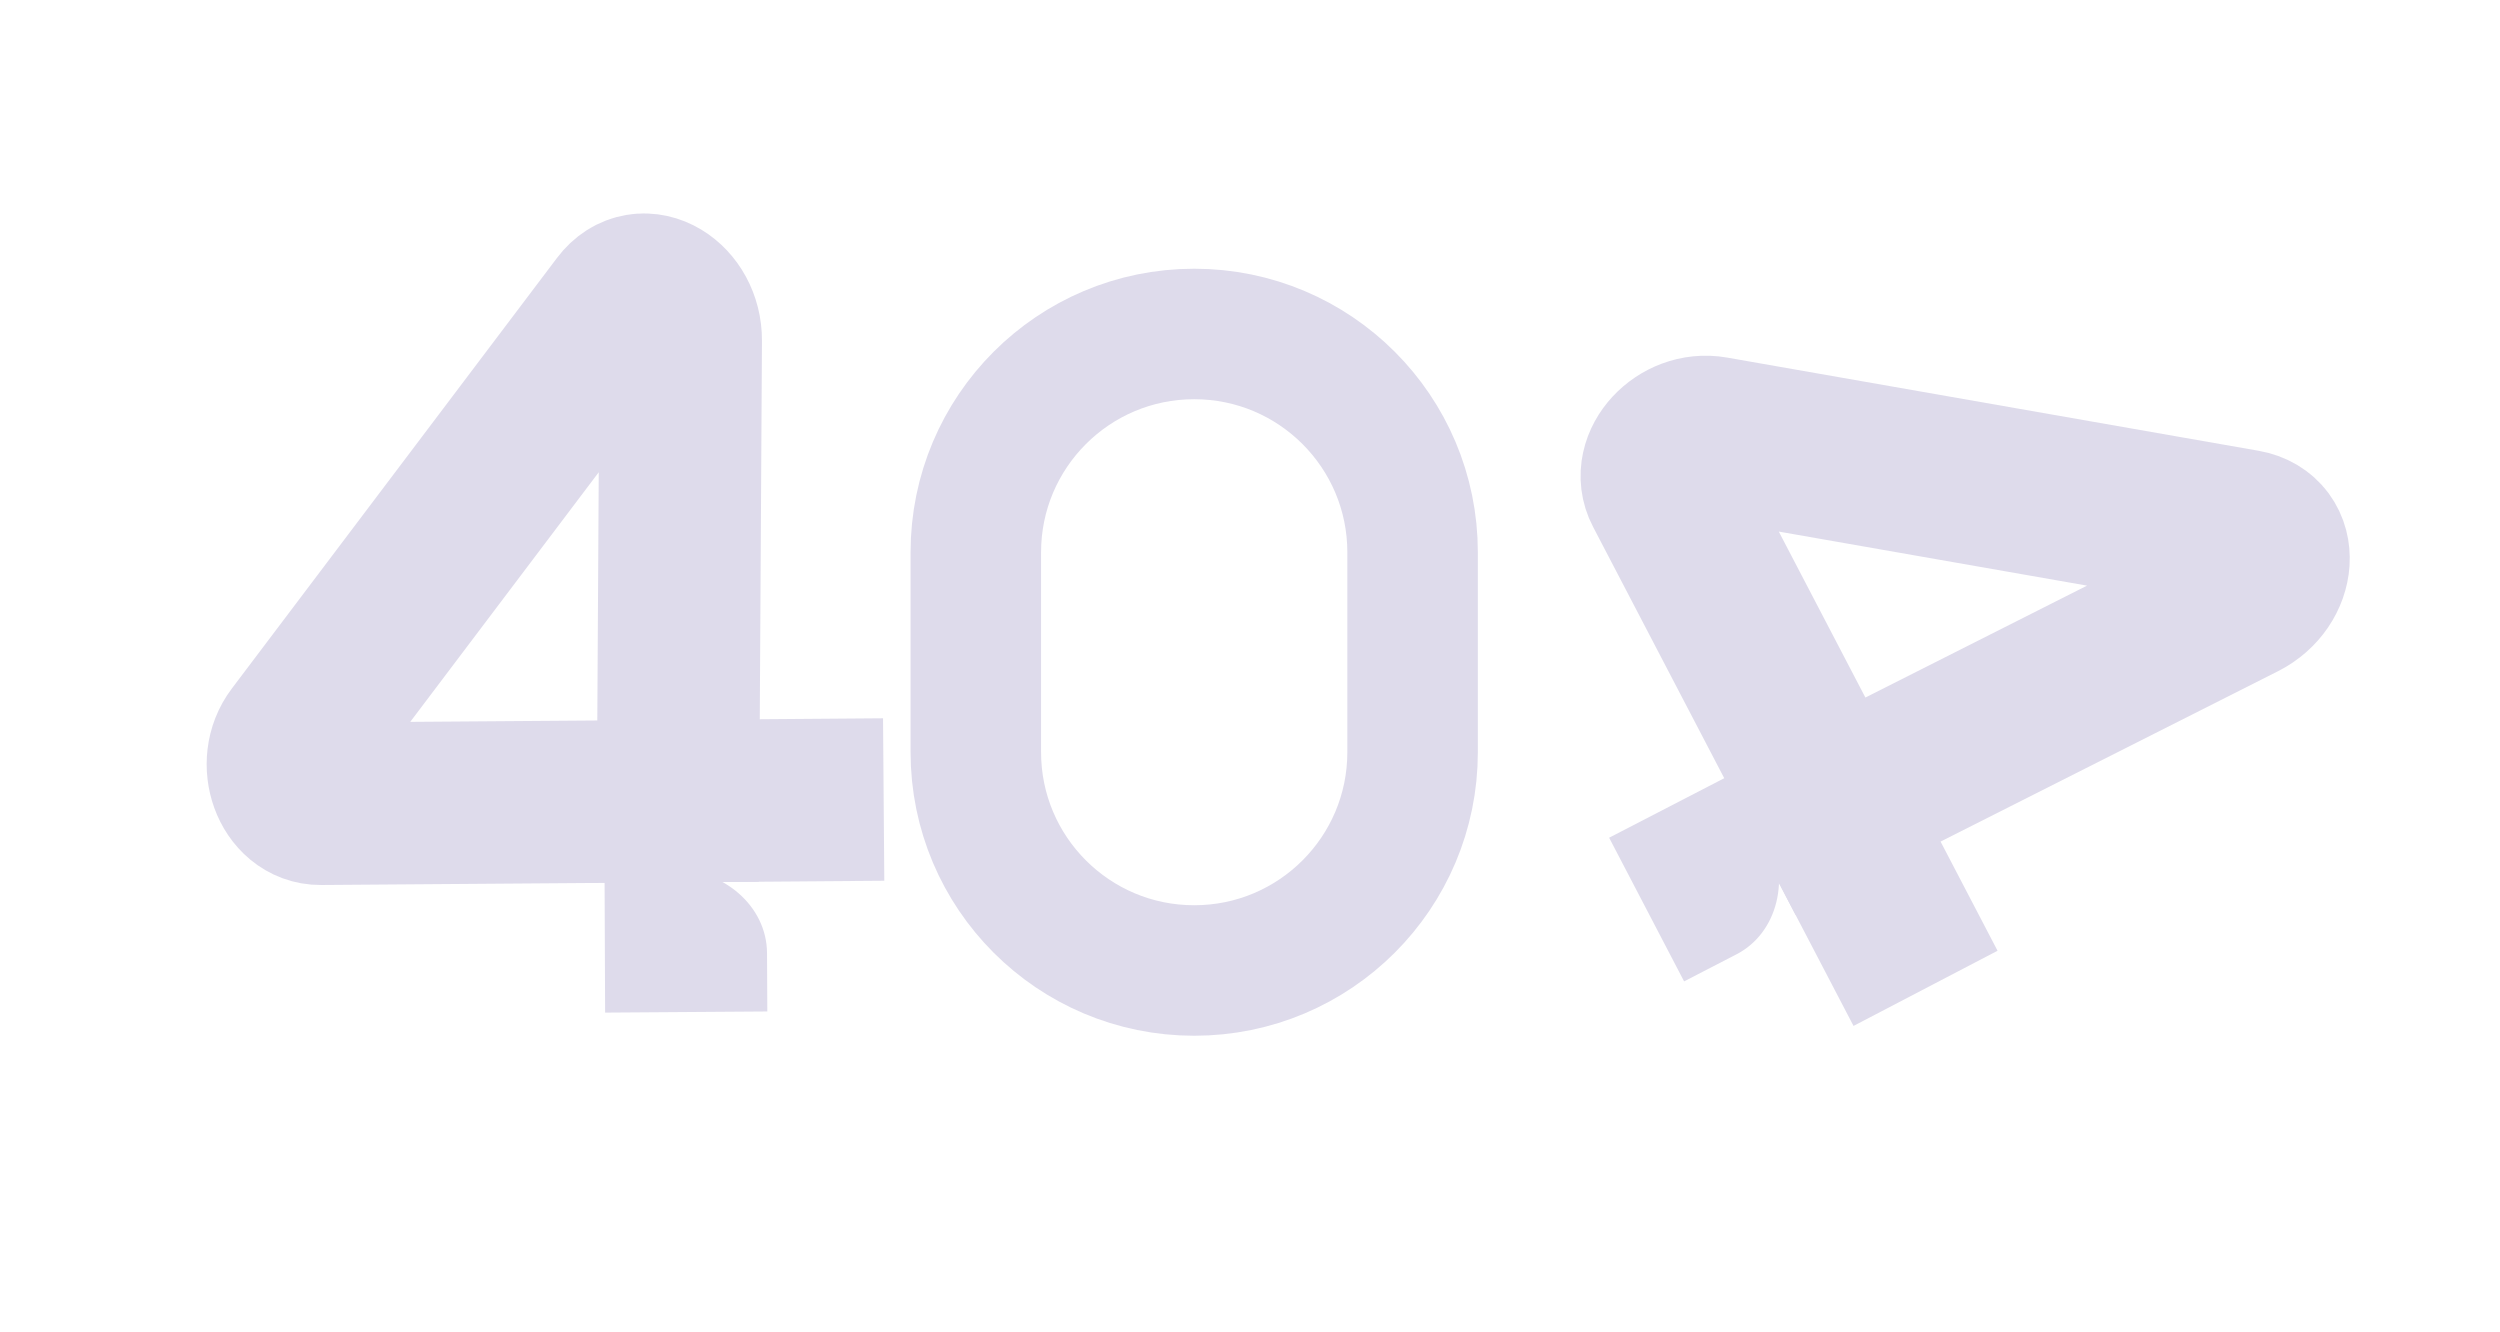
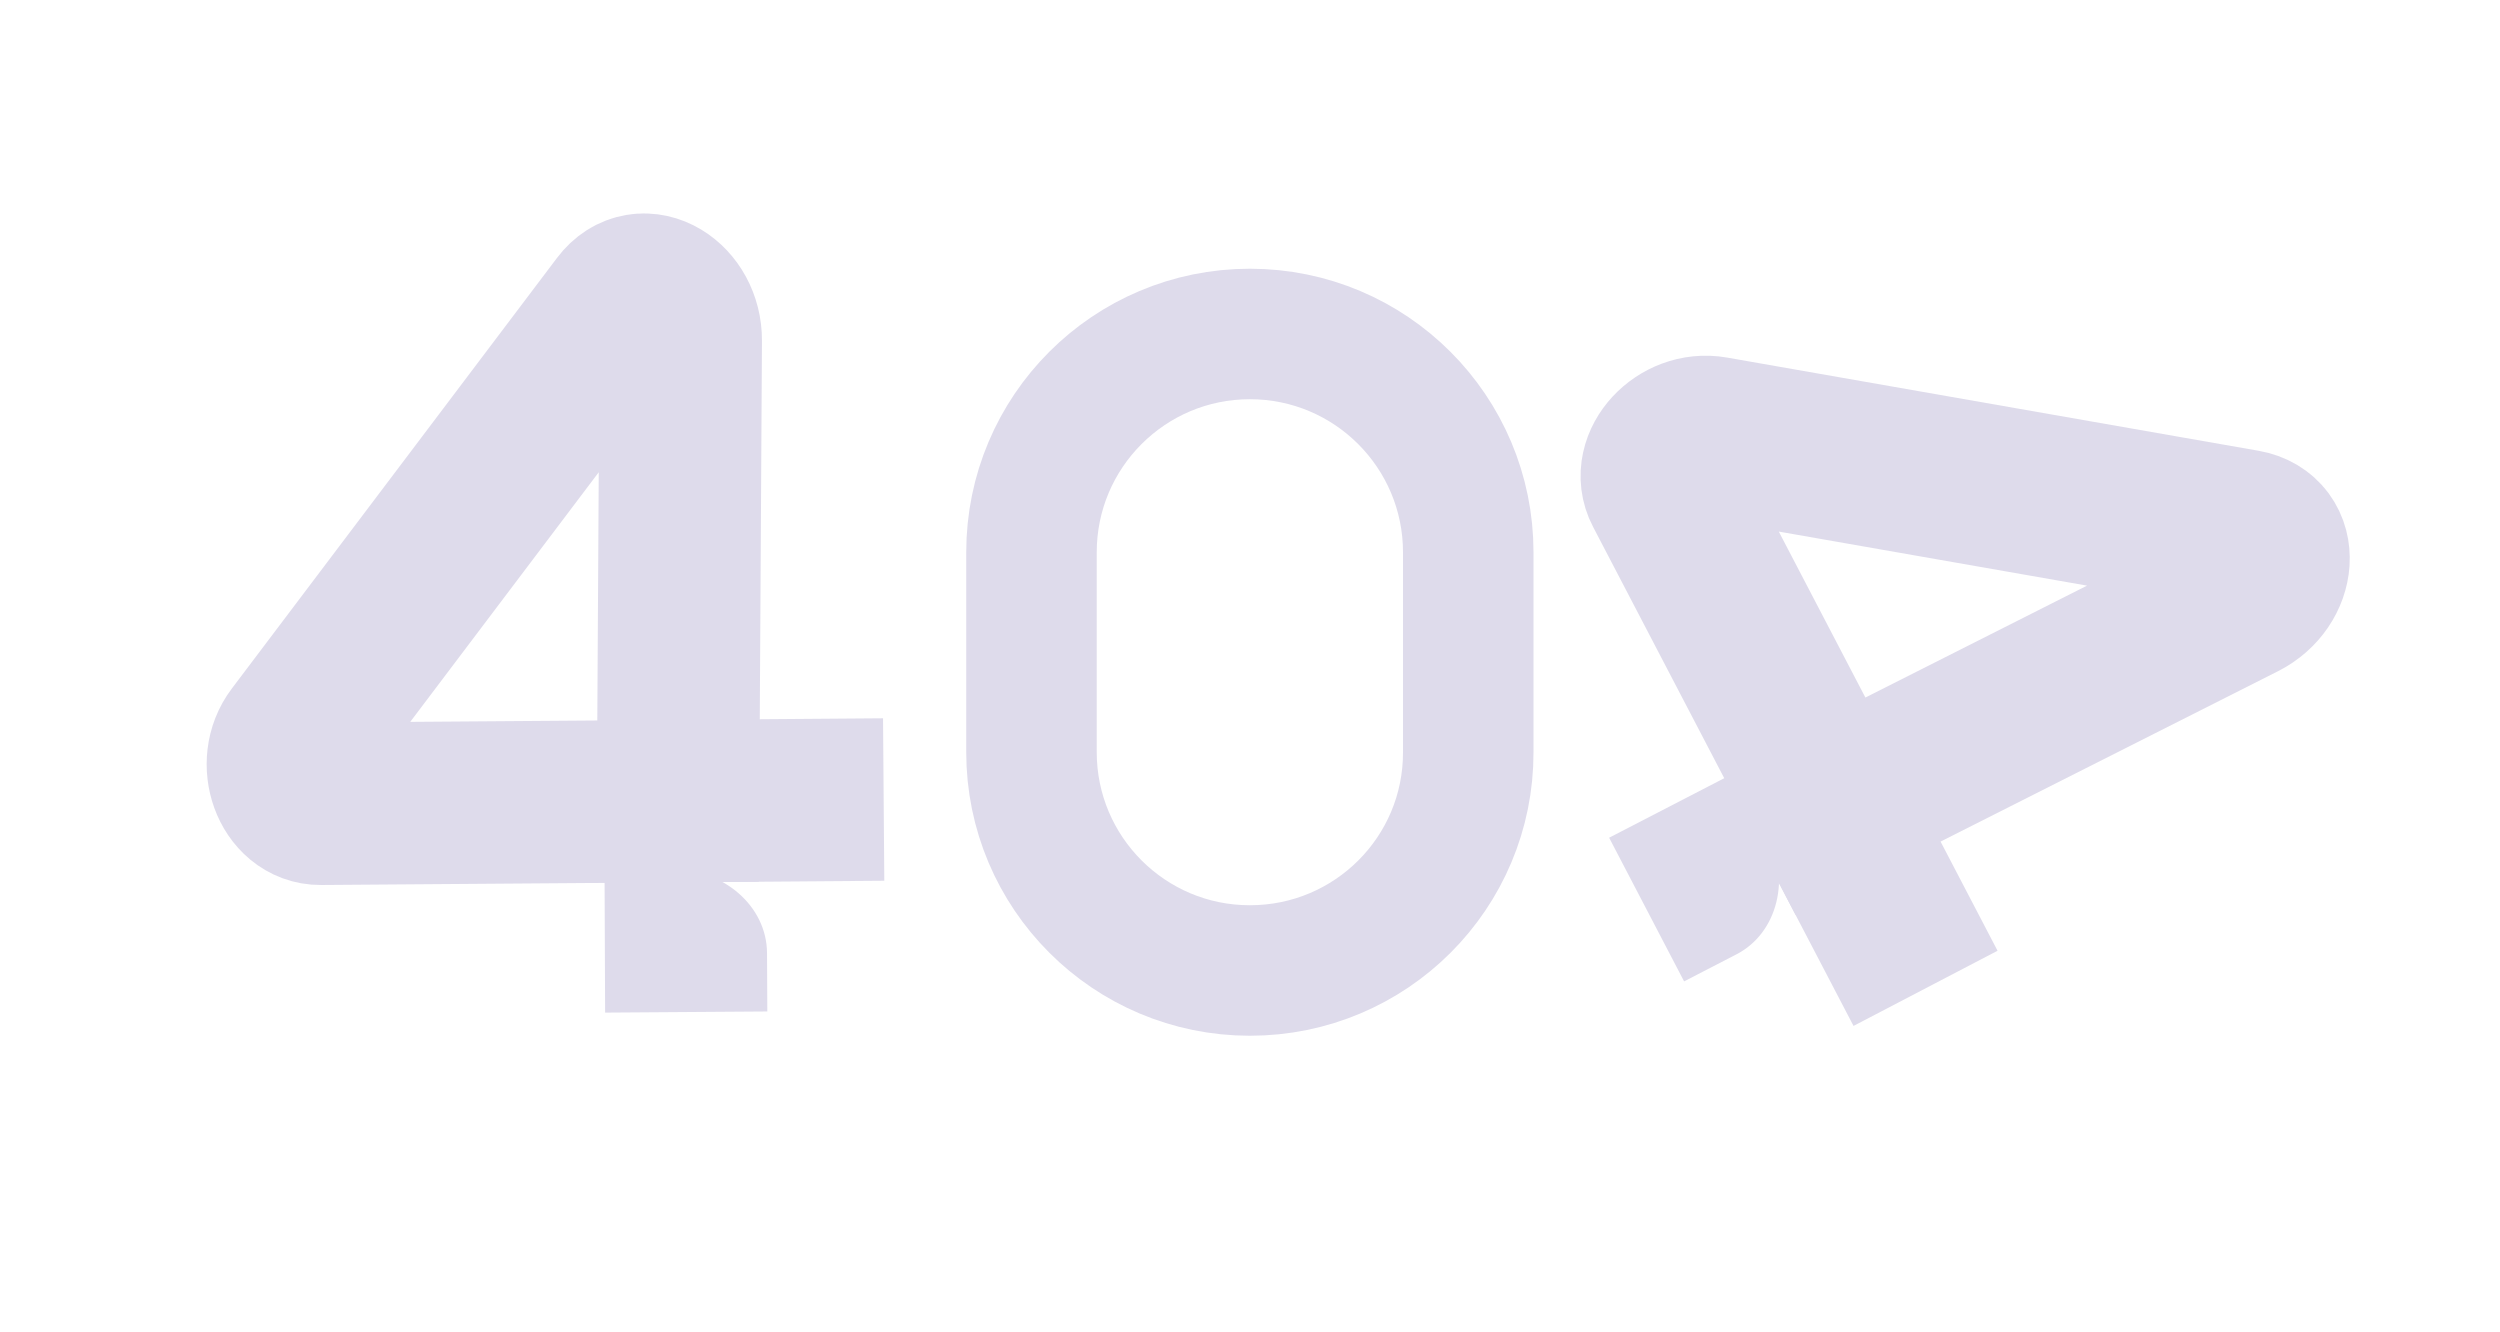
<svg xmlns="http://www.w3.org/2000/svg" version="1.1" id="Layer_1" x="0px" y="0px" viewBox="0 0 938.7 500" style="enable-background:new 0 0 938.7 500;" xml:space="preserve">
  <style type="text/css">
	.st0{fill:none;stroke:#DEDBEB;stroke-width:61;stroke-miterlimit:10;}
	.st1{fill:#DEDBEB;stroke:#DEDBEB;stroke-width:4;stroke-miterlimit:10;}
	.st2{fill:none;stroke:#DEDBEB;stroke-width:49;stroke-miterlimit:10;}
</style>
  <g id="XMLID_1_">
    <g>
- 	</g>
-     <g>
      <path class="st0" d="M254.6,300.8l-134.2,1c-10.7,0.1-16.3-15.3-9-24.9l122.1-161.7c7.9-10.5,22.2-1.4,22.1,12.7L254.6,300.8z" />
      <line class="st0" x1="331.8" y1="300.2" x2="254.6" y2="300.8" />
    </g>
  </g>
  <path class="st1" d="M229.2,378.2l-0.2-49.6l23.3-0.2c18.5-0.1,33.6,13.1,33.7,29.4l0.1,20L229.2,378.2z" />
  <g id="XMLID_2_">
    <g>
- 	</g>
-     <g>
      <path class="st0" d="M687.3,302.7l-62.1-119c-5-9.5,6.1-21.5,18-19.4l199.6,35c12.9,2.3,11.4,19.1-1.2,25.5L687.3,302.7z" />
      <line class="st0" x1="723" y1="371.1" x2="687.3" y2="302.7" />
    </g>
  </g>
  <path class="st1" d="M606.9,315.4l44.1-22.8l10.8,20.7c8.5,16.4,3.7,35.9-10.8,43.3l-17.8,9.2L606.9,315.4z" />
-   <path class="st2" d="M448.4,364.4L448.4,364.4c-45.3,0-82-36.7-82-82v-75c0-45.3,36.7-82,82-82h0c45.3,0,82,36.7,82,82v75  C530.4,327.7,493.7,364.4,448.4,364.4z" />
+   <path class="st2" d="M469.3,364.4L469.3,364.4c-45.3,0-82-36.7-82-82v-75c0-45.3,36.7-82,82-82l0,0c45.3,0,82,36.7,82,82v75  C551.4,327.7,514.7,364.4,469.3,364.4z" />
</svg>
